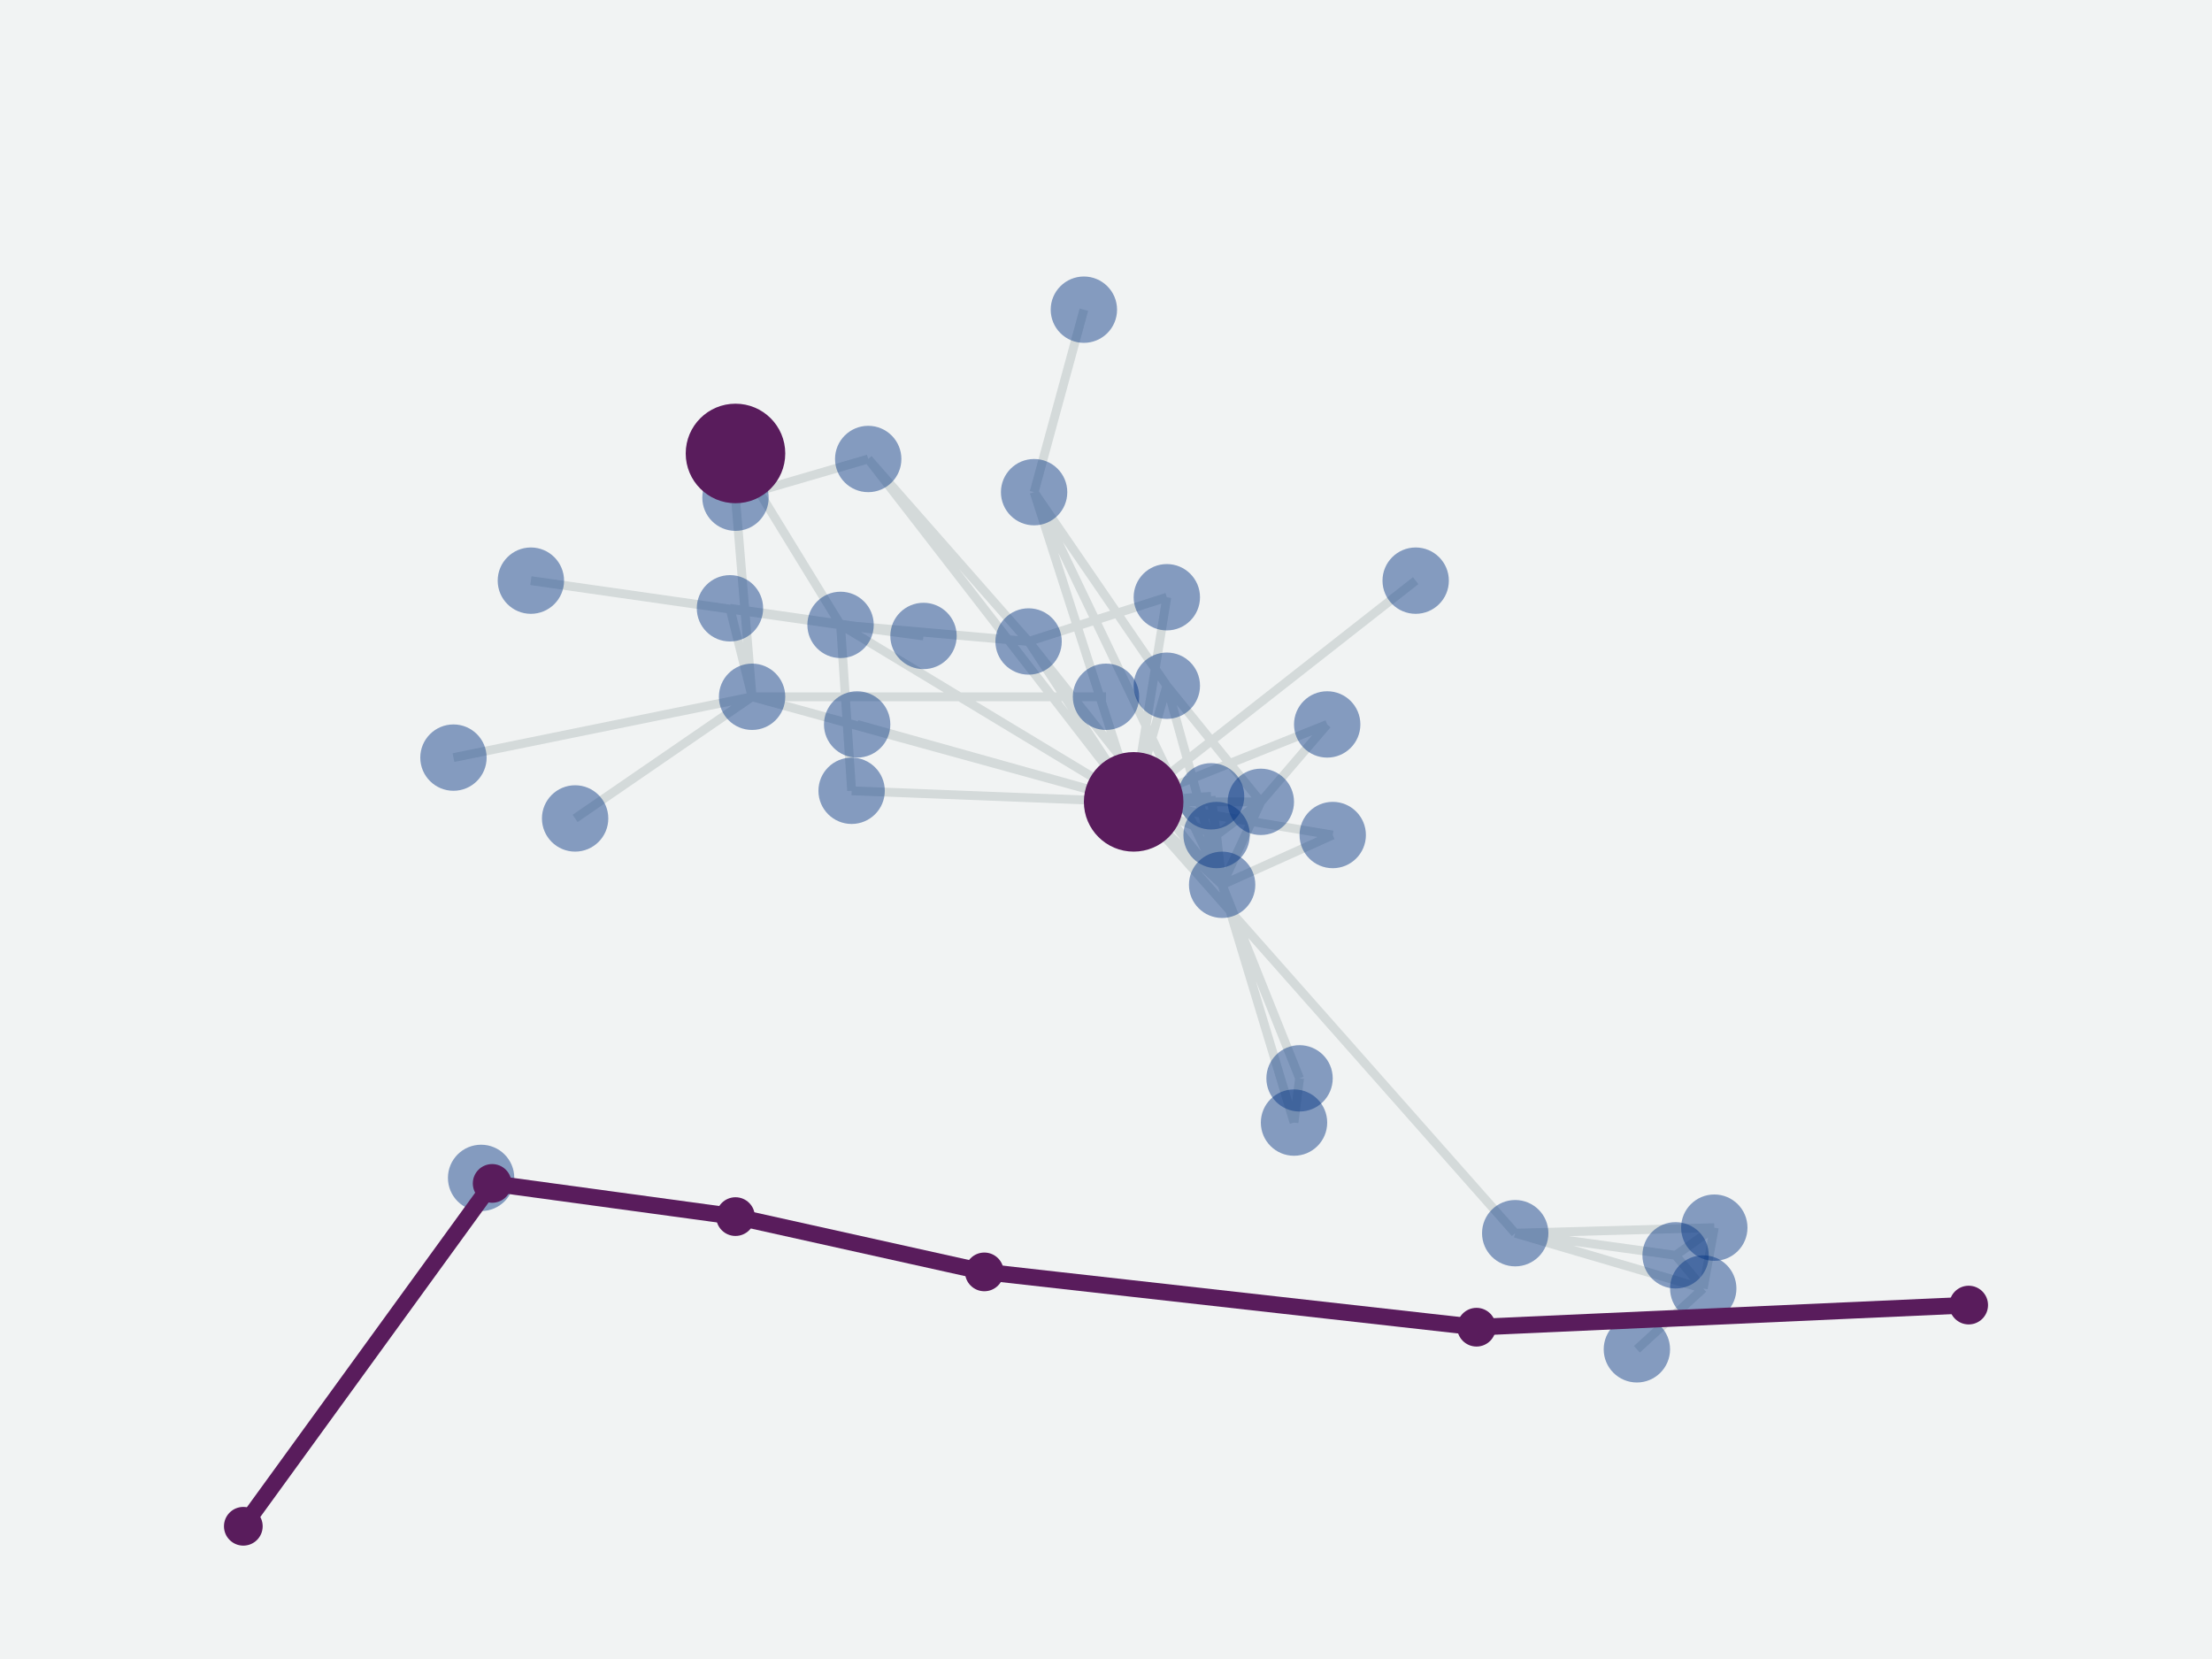
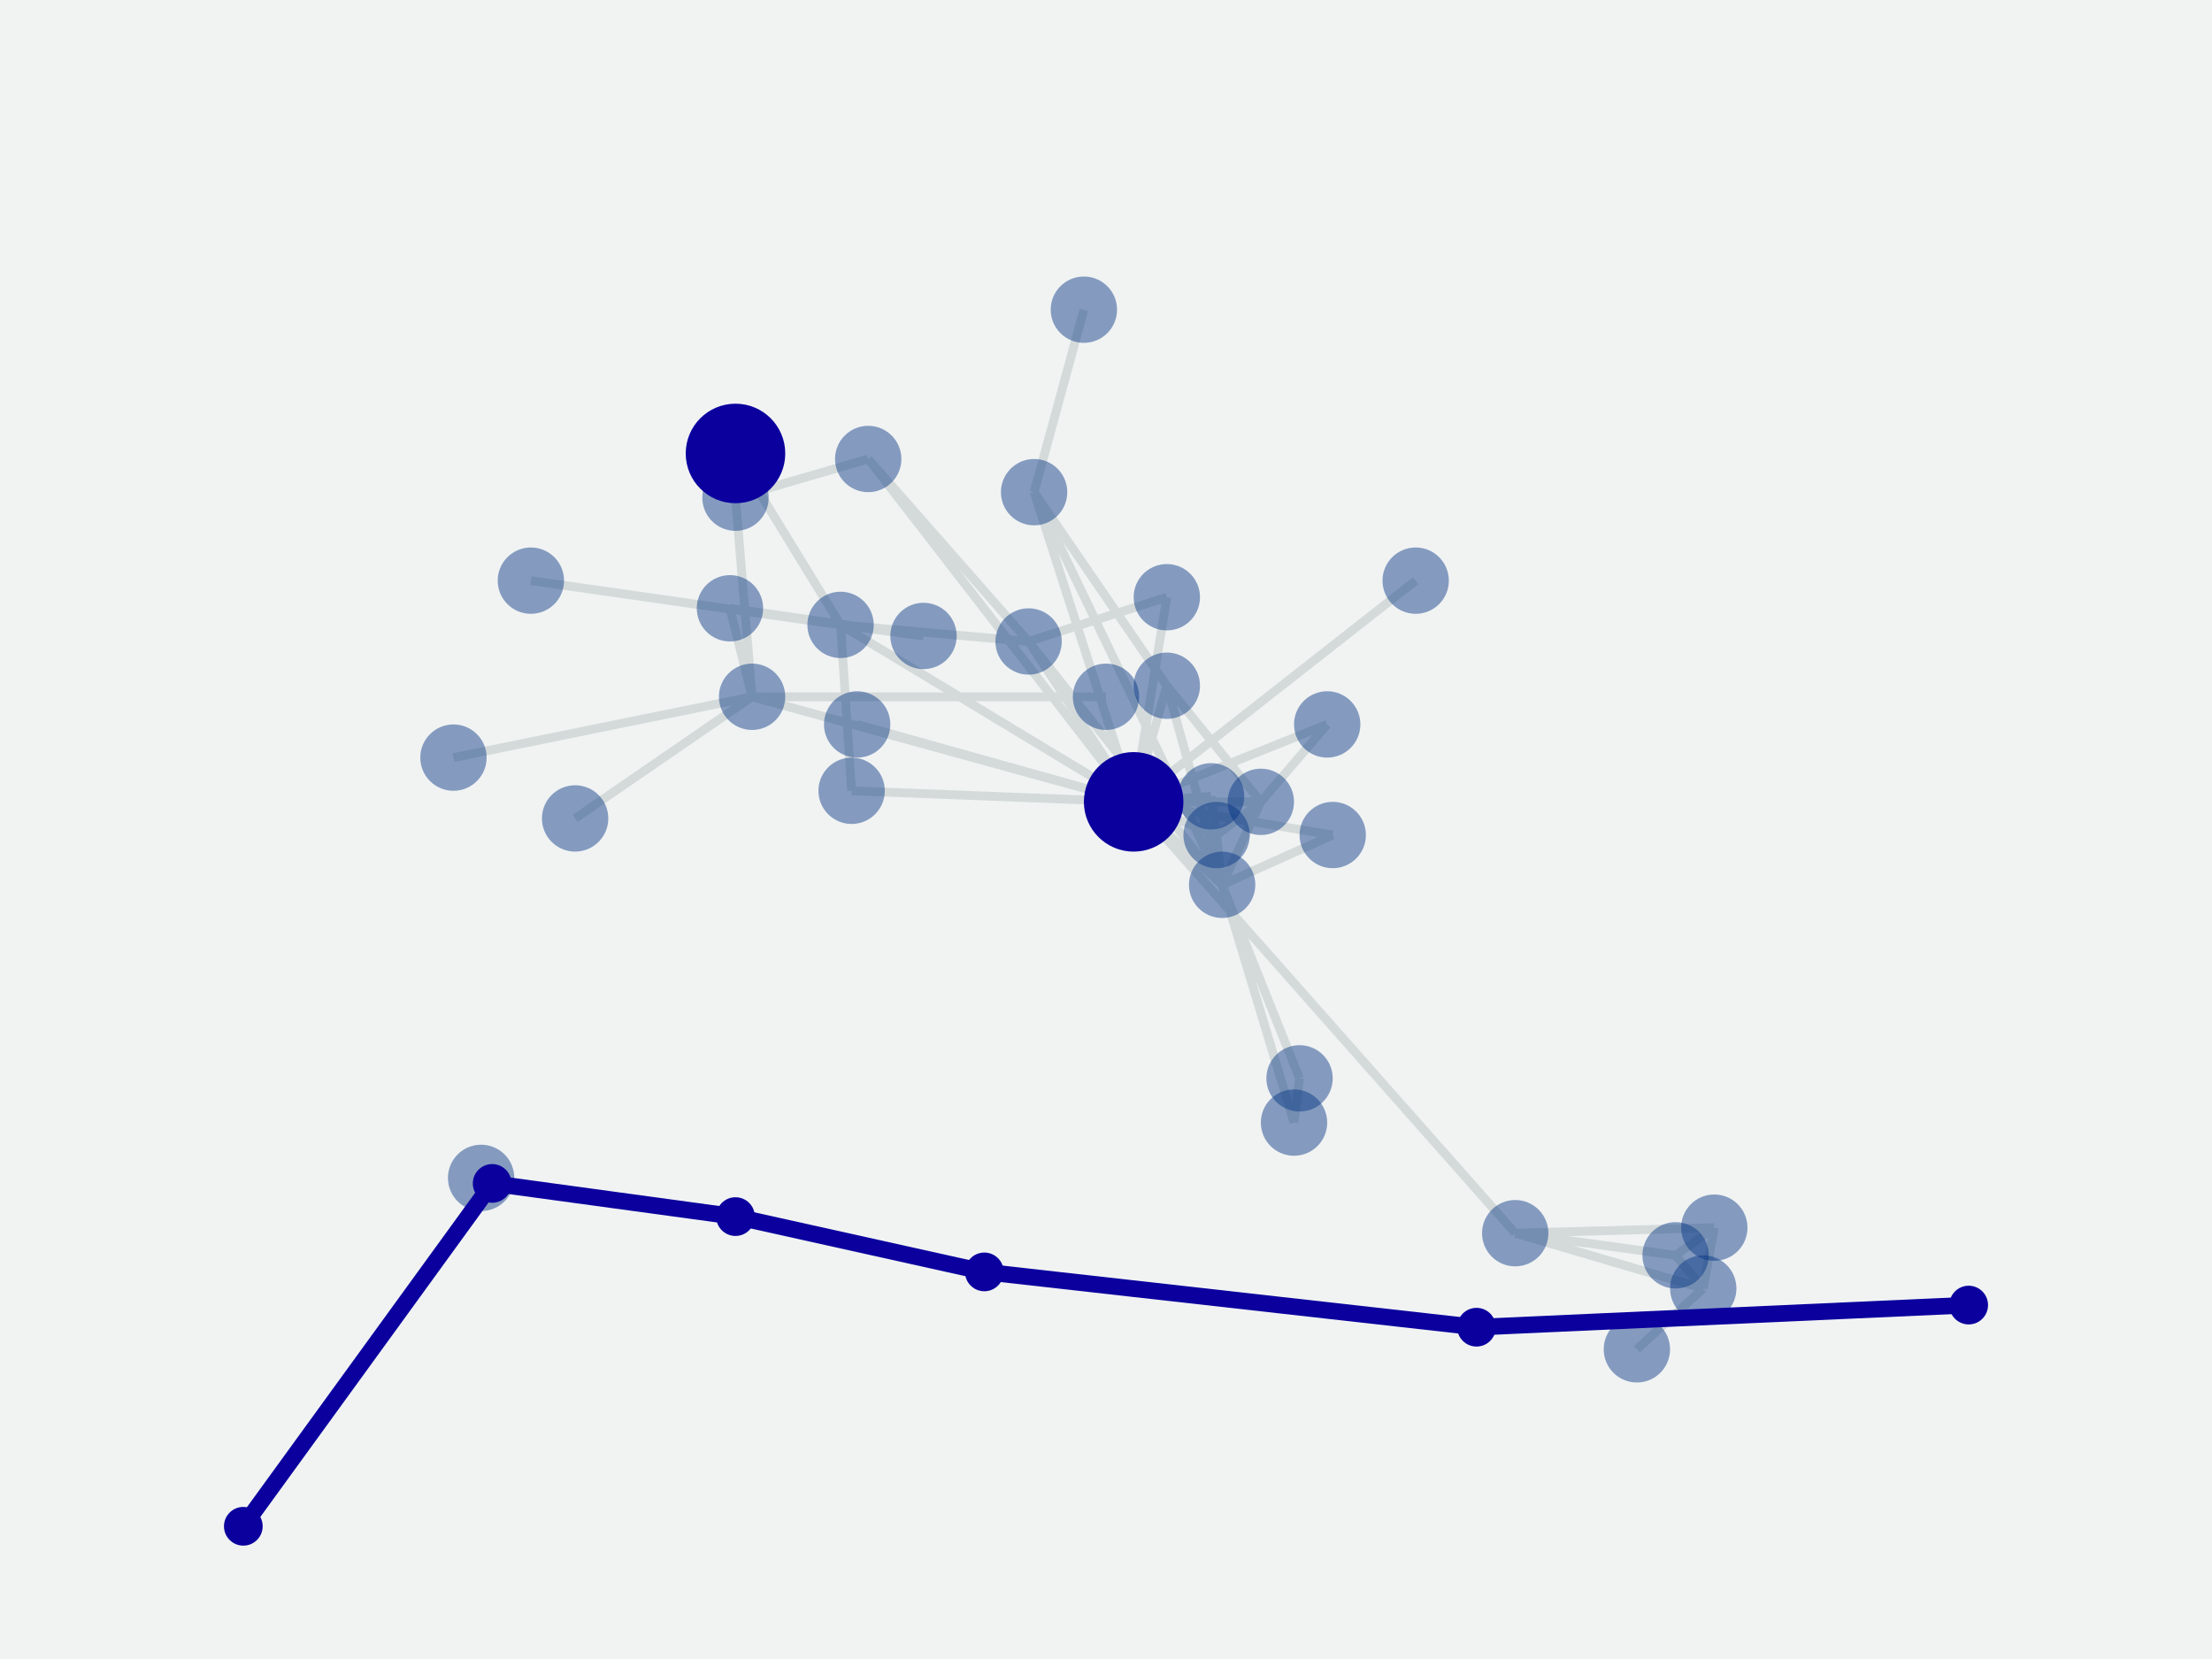
<svg xmlns="http://www.w3.org/2000/svg" viewBox="0 0 400 300">
  <rect width="400" height="300" fill="#f1f3f3" />
  <path d="M 133 82 L 133 90 M 133 82 L 152 113 M 205 145 L 157 83 M 205 145 L 221 160 M 205 145 L 136 126 M 205 145 L 187 89 M 205 145 L 274 223 M 205 145 L 152 113 M 205 145 L 186 116 M 205 145 L 228 145 M 205 145 L 241 151 M 205 145 L 220 151 M 205 145 L 155 131 M 205 145 L 240 131 M 205 145 L 219 144 M 205 145 L 256 105 M 205 145 L 154 143 M 205 145 L 211 124 M 205 145 L 211 108 M 308 233 L 296 244 M 308 233 L 274 223 M 308 233 L 310 222 M 308 233 L 303 227 M 157 83 L 133 90 M 157 83 L 186 116 M 133 90 L 136 126 M 132 110 L 136 126 M 132 110 L 167 115 M 221 160 L 234 203 M 221 160 L 187 89 M 221 160 L 186 116 M 221 160 L 228 145 M 221 160 L 241 151 M 221 160 L 220 151 M 221 160 L 219 144 M 221 160 L 211 124 M 221 160 L 235 195 M 104 148 L 136 126 M 82 137 L 136 126 M 136 126 L 200 126 M 234 203 L 235 195 M 187 89 L 196 56 M 187 89 L 211 124 M 274 223 L 310 222 M 274 223 L 303 227 M 310 222 L 303 227 M 152 113 L 186 116 M 152 113 L 96 105 M 152 113 L 154 143 M 152 113 L 167 115 M 186 116 L 211 108 M 228 145 L 220 151 M 228 145 L 240 131 M 228 145 L 211 124 M 220 151 L 219 144" fill="none" stroke="#d4dada" stroke-width="1.6" />
  <circle cx="303" cy="227" r="6" fill="#003181" opacity="0.45" />
  <circle cx="87" cy="213" r="6" fill="#003181" opacity="0.45" />
  <circle cx="221" cy="160" r="6" fill="#003181" opacity="0.45" />
  <circle cx="235" cy="195" r="6" fill="#003181" opacity="0.45" />
  <circle cx="104" cy="148" r="6" fill="#003181" opacity="0.45" />
  <circle cx="228" cy="145" r="6" fill="#003181" opacity="0.45" />
  <circle cx="211" cy="108" r="6" fill="#003181" opacity="0.45" />
  <circle cx="234" cy="203" r="6" fill="#003181" opacity="0.45" />
  <circle cx="310" cy="222" r="6" fill="#003181" opacity="0.45" />
  <circle cx="196" cy="56" r="6" fill="#003181" opacity="0.45" />
  <circle cx="241" cy="151" r="6" fill="#003181" opacity="0.45" />
  <circle cx="308" cy="233" r="6" fill="#003181" opacity="0.45" />
  <circle cx="187" cy="89" r="6" fill="#003181" opacity="0.45" />
  <circle cx="219" cy="144" r="6" fill="#003181" opacity="0.45" />
  <circle cx="167" cy="115" r="6" fill="#003181" opacity="0.45" />
  <circle cx="211" cy="124" r="6" fill="#003181" opacity="0.45" />
  <circle cx="136" cy="126" r="6" fill="#003181" opacity="0.45" />
  <circle cx="274" cy="223" r="6" fill="#003181" opacity="0.45" />
  <circle cx="152" cy="113" r="6" fill="#003181" opacity="0.45" />
  <circle cx="186" cy="116" r="6" fill="#003181" opacity="0.45" />
  <circle cx="157" cy="83" r="6" fill="#003181" opacity="0.45" />
  <circle cx="296" cy="244" r="6" fill="#003181" opacity="0.45" />
  <circle cx="133" cy="90" r="6" fill="#003181" opacity="0.45" />
  <circle cx="132" cy="110" r="6" fill="#003181" opacity="0.45" />
  <circle cx="82" cy="137" r="6" fill="#003181" opacity="0.45" />
  <circle cx="96" cy="105" r="6" fill="#003181" opacity="0.45" />
  <circle cx="200" cy="126" r="6" fill="#003181" opacity="0.45" />
  <circle cx="220" cy="151" r="6" fill="#003181" opacity="0.45" />
  <circle cx="155" cy="131" r="6" fill="#003181" opacity="0.45" />
  <circle cx="240" cy="131" r="6" fill="#003181" opacity="0.45" />
  <circle cx="256" cy="105" r="6" fill="#003181" opacity="0.45" />
  <circle cx="154" cy="143" r="6" fill="#003181" opacity="0.45" />
-   <circle cx="205" cy="145" r="9" fill="#591c5c" opacity="1" />
-   <circle cx="133" cy="82" r="9" fill="#591c5c" opacity="1" />
-   <path d="M 44 276 L 89 214 L 133 220 L 178 230 L 267 240 L 356 236" fill="none" stroke="#591c5c" stroke-width="3" />
-   <circle cx="44" cy="276" r="3.5" fill="#591c5c" />
-   <circle cx="89" cy="214" r="3.5" fill="#591c5c" />
-   <circle cx="133" cy="220" r="3.5" fill="#591c5c" />
-   <circle cx="178" cy="230" r="3.5" fill="#591c5c" />
-   <circle cx="267" cy="240" r="3.5" fill="#591c5c" />
-   <circle cx="356" cy="236" r="3.5" fill="#591c5c" />
+   <circle cx="205" cy="145" r="9" fill="#0b009e" opacity="1" />
+   <circle cx="133" cy="82" r="9" fill="#0b009e" opacity="1" />
+   <path d="M 44 276 L 89 214 L 133 220 L 178 230 L 267 240 L 356 236" fill="none" stroke="#0b009e" stroke-width="3" />
+   <circle cx="44" cy="276" r="3.5" fill="#0b009e" />
+   <circle cx="89" cy="214" r="3.5" fill="#0b009e" />
+   <circle cx="133" cy="220" r="3.5" fill="#0b009e" />
+   <circle cx="178" cy="230" r="3.5" fill="#0b009e" />
+   <circle cx="267" cy="240" r="3.5" fill="#0b009e" />
+   <circle cx="356" cy="236" r="3.5" fill="#0b009e" />
</svg>
